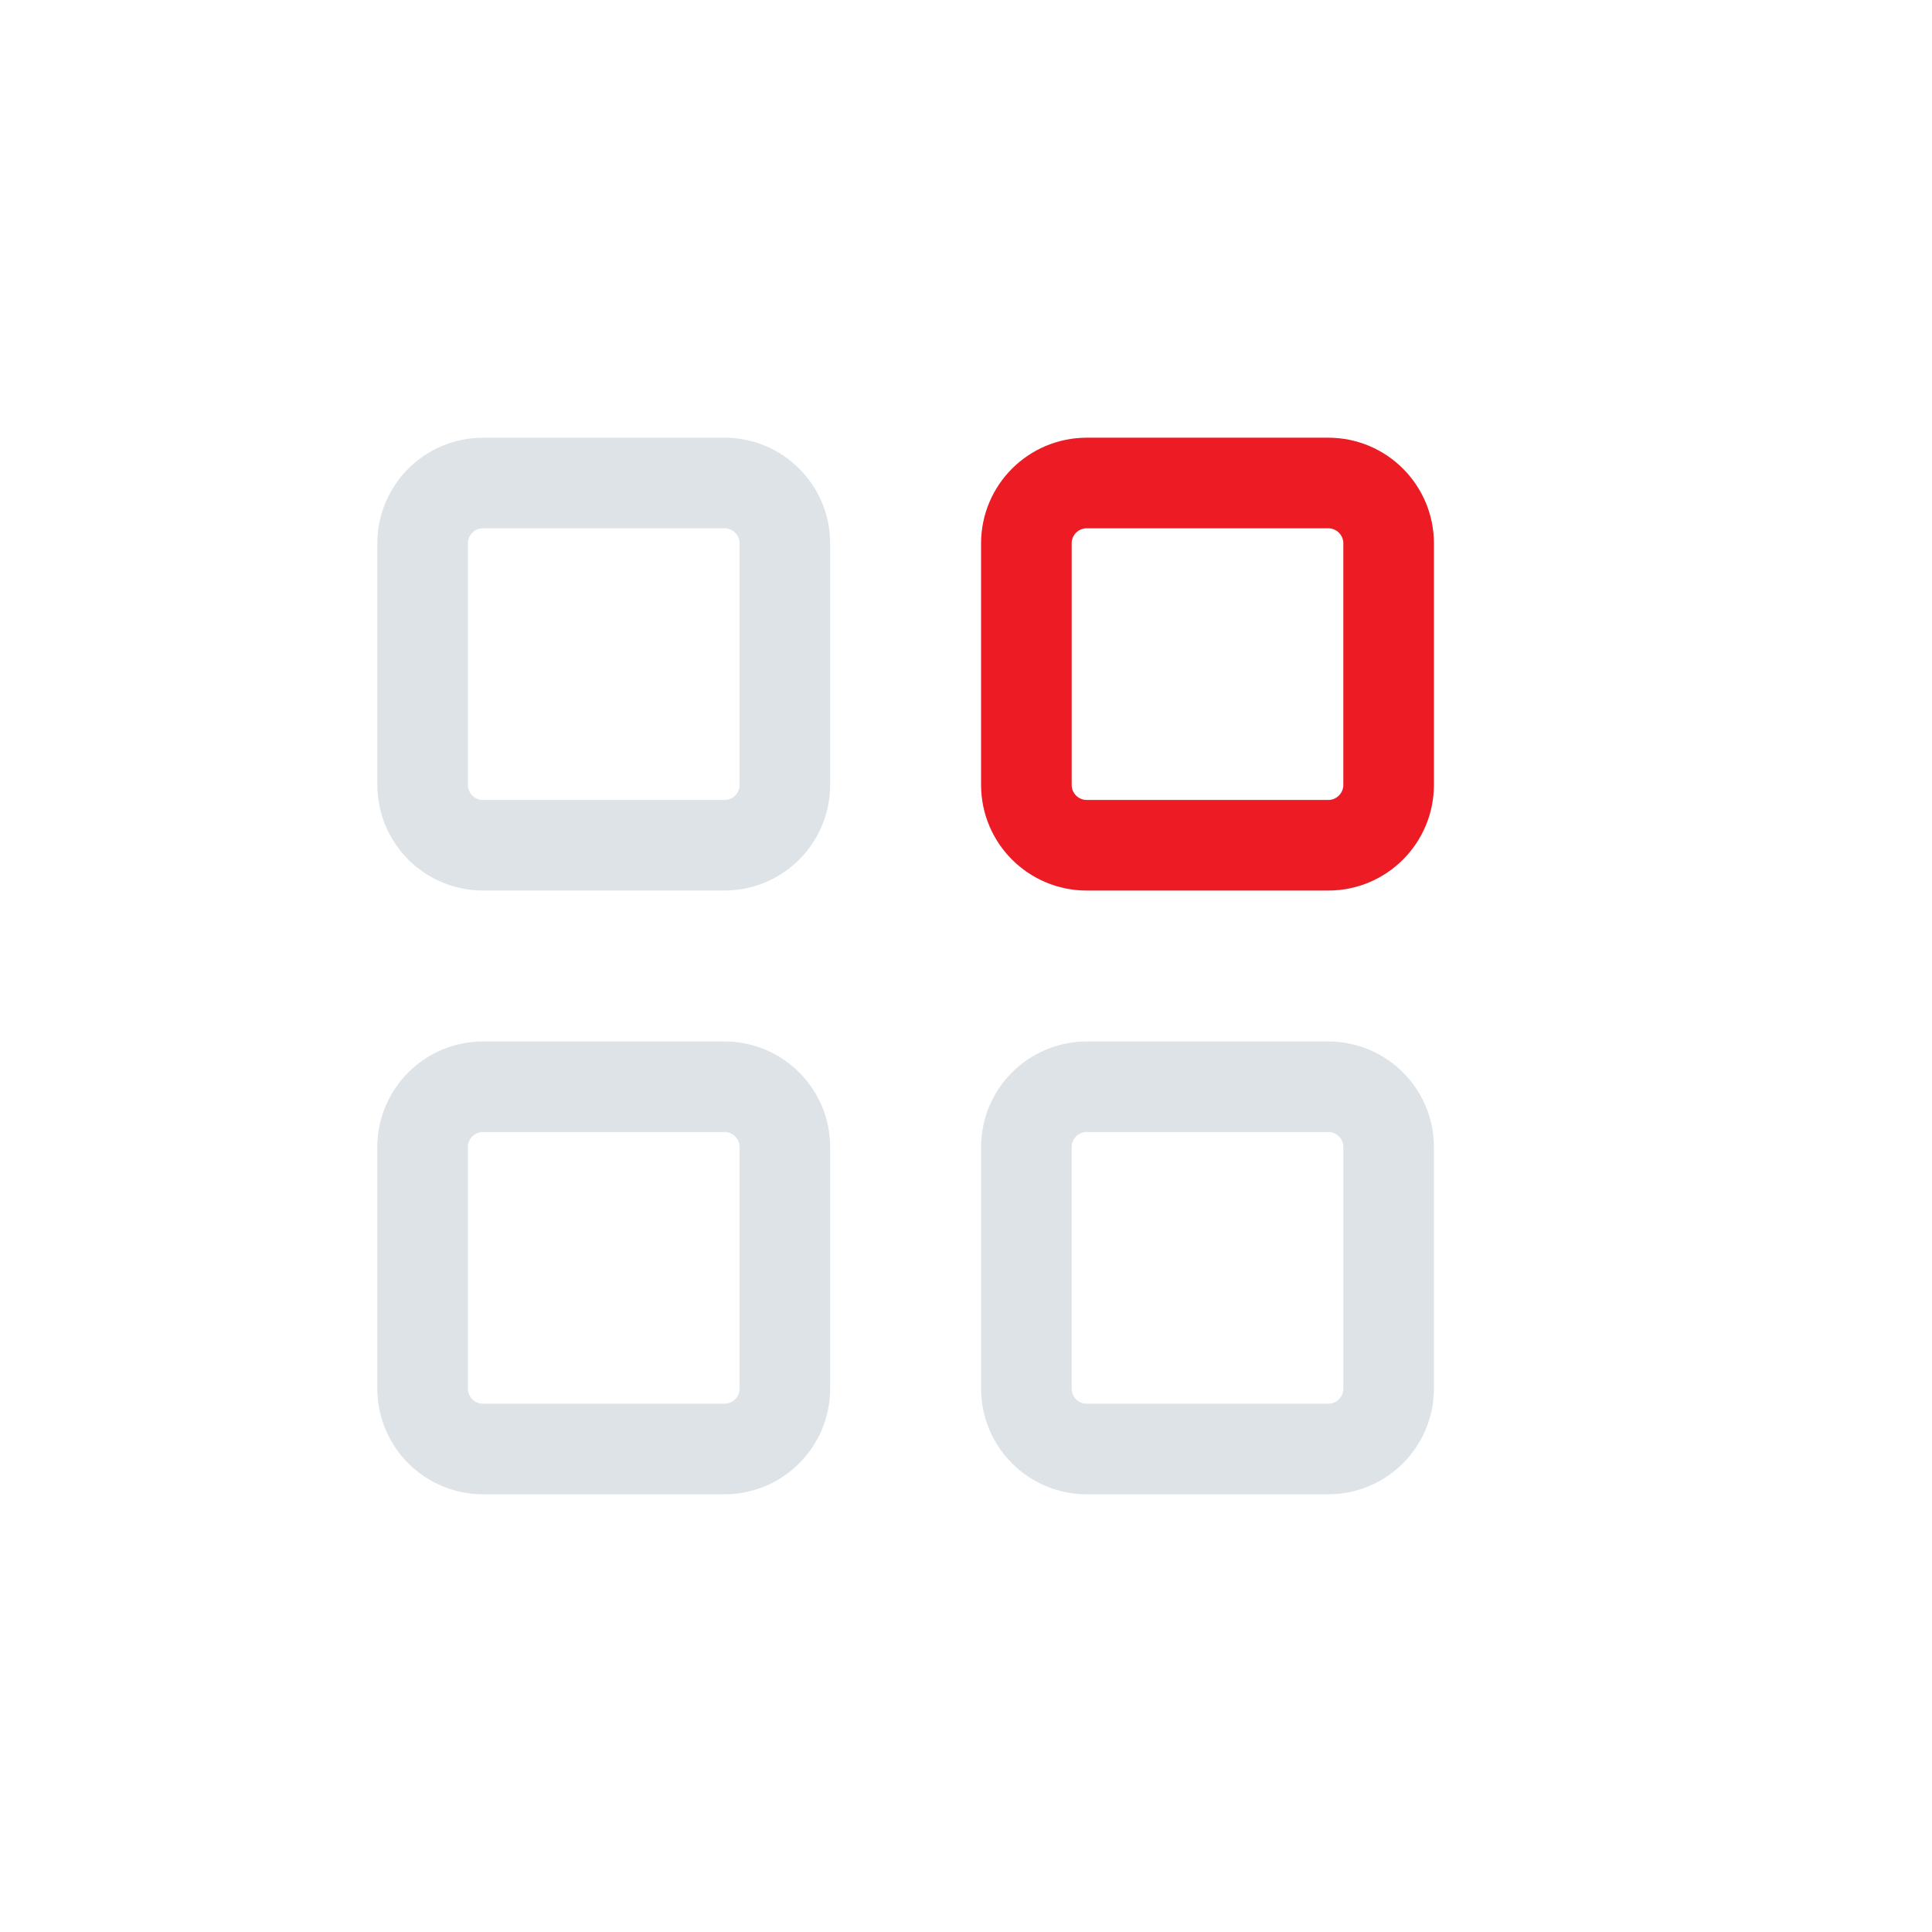
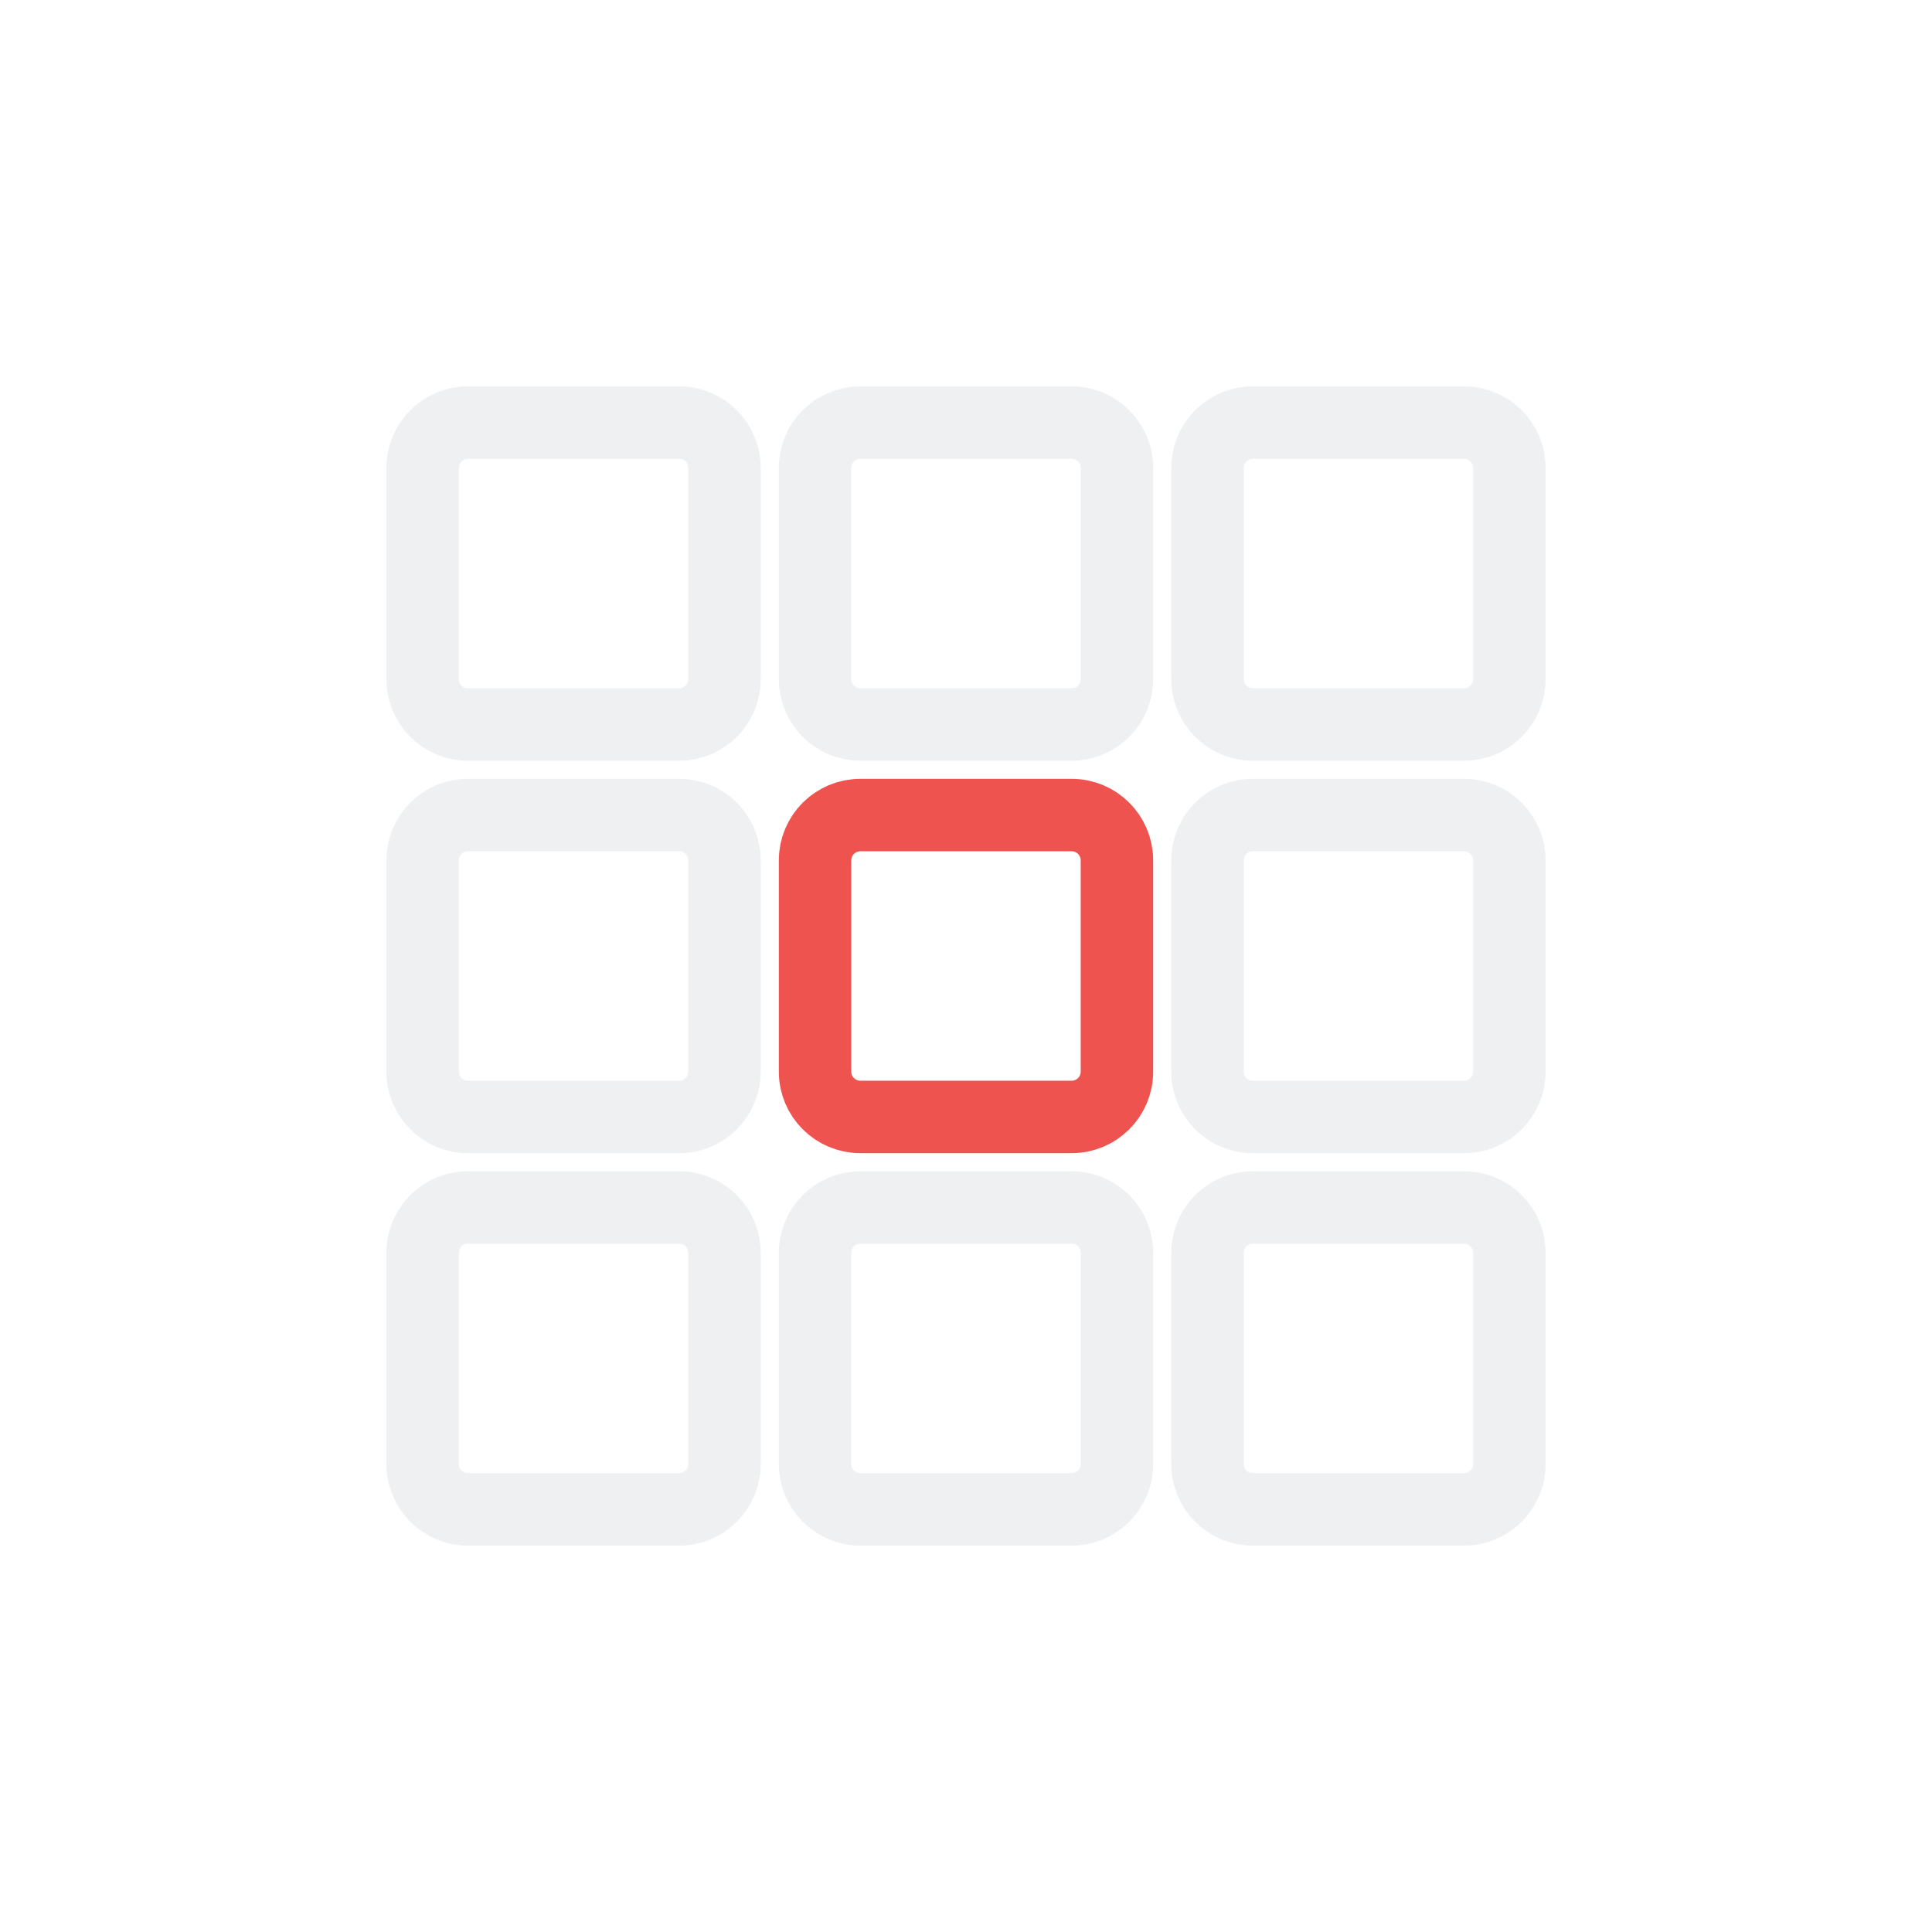
<svg xmlns="http://www.w3.org/2000/svg" width="64" height="64" viewBox="0 0 64 64">
-   <rect x="14" y="16" width="12" height="12" rx="2" ry="2" fill="none" stroke="#DEE3E8" stroke-width="3" />
-   <rect x="34" y="16" width="12" height="12" rx="2" ry="2" fill="none" stroke="#DEE3E8" stroke-width="3" />
-   <rect x="14" y="36" width="12" height="12" rx="2" ry="2" fill="none" stroke="#DEE3E8" stroke-width="3" />
-   <rect x="34" y="36" width="12" height="12" rx="2" ry="2" fill="none" stroke="#DEE3E8" stroke-width="3" />
-   <rect x="34" y="16" width="12" height="12" rx="2" ry="2" fill="none" stroke="#ED1C24" stroke-width="3" />
+   <g fill="none" stroke-linecap="round" stroke-linejoin="round">
+     <rect x="14" y="14" width="10" height="10" rx="1.5" stroke="#EEF0F2" stroke-width="2.4" />
+     <rect x="27" y="14" width="10" height="10" rx="1.5" stroke="#EEF0F2" stroke-width="2.4" />
+     <rect x="40" y="14" width="10" height="10" rx="1.5" stroke="#EEF0F2" stroke-width="2.4" />
+     <rect x="14" y="27" width="10" height="10" rx="1.5" stroke="#EEF0F2" stroke-width="2.4" />
+     <rect x="27" y="27" width="10" height="10" rx="1.5" stroke="#EF5350" stroke-width="2.4" />
+     <rect x="40" y="27" width="10" height="10" rx="1.5" stroke="#EEF0F2" stroke-width="2.4" />
+     <rect x="14" y="40" width="10" height="10" rx="1.5" stroke="#EEF0F2" stroke-width="2.4" />
+     <rect x="27" y="40" width="10" height="10" rx="1.5" stroke="#EEF0F2" stroke-width="2.4" />
+     <rect x="40" y="40" width="10" height="10" rx="1.5" stroke="#EEF0F2" stroke-width="2.4" />
+   </g>
</svg>
